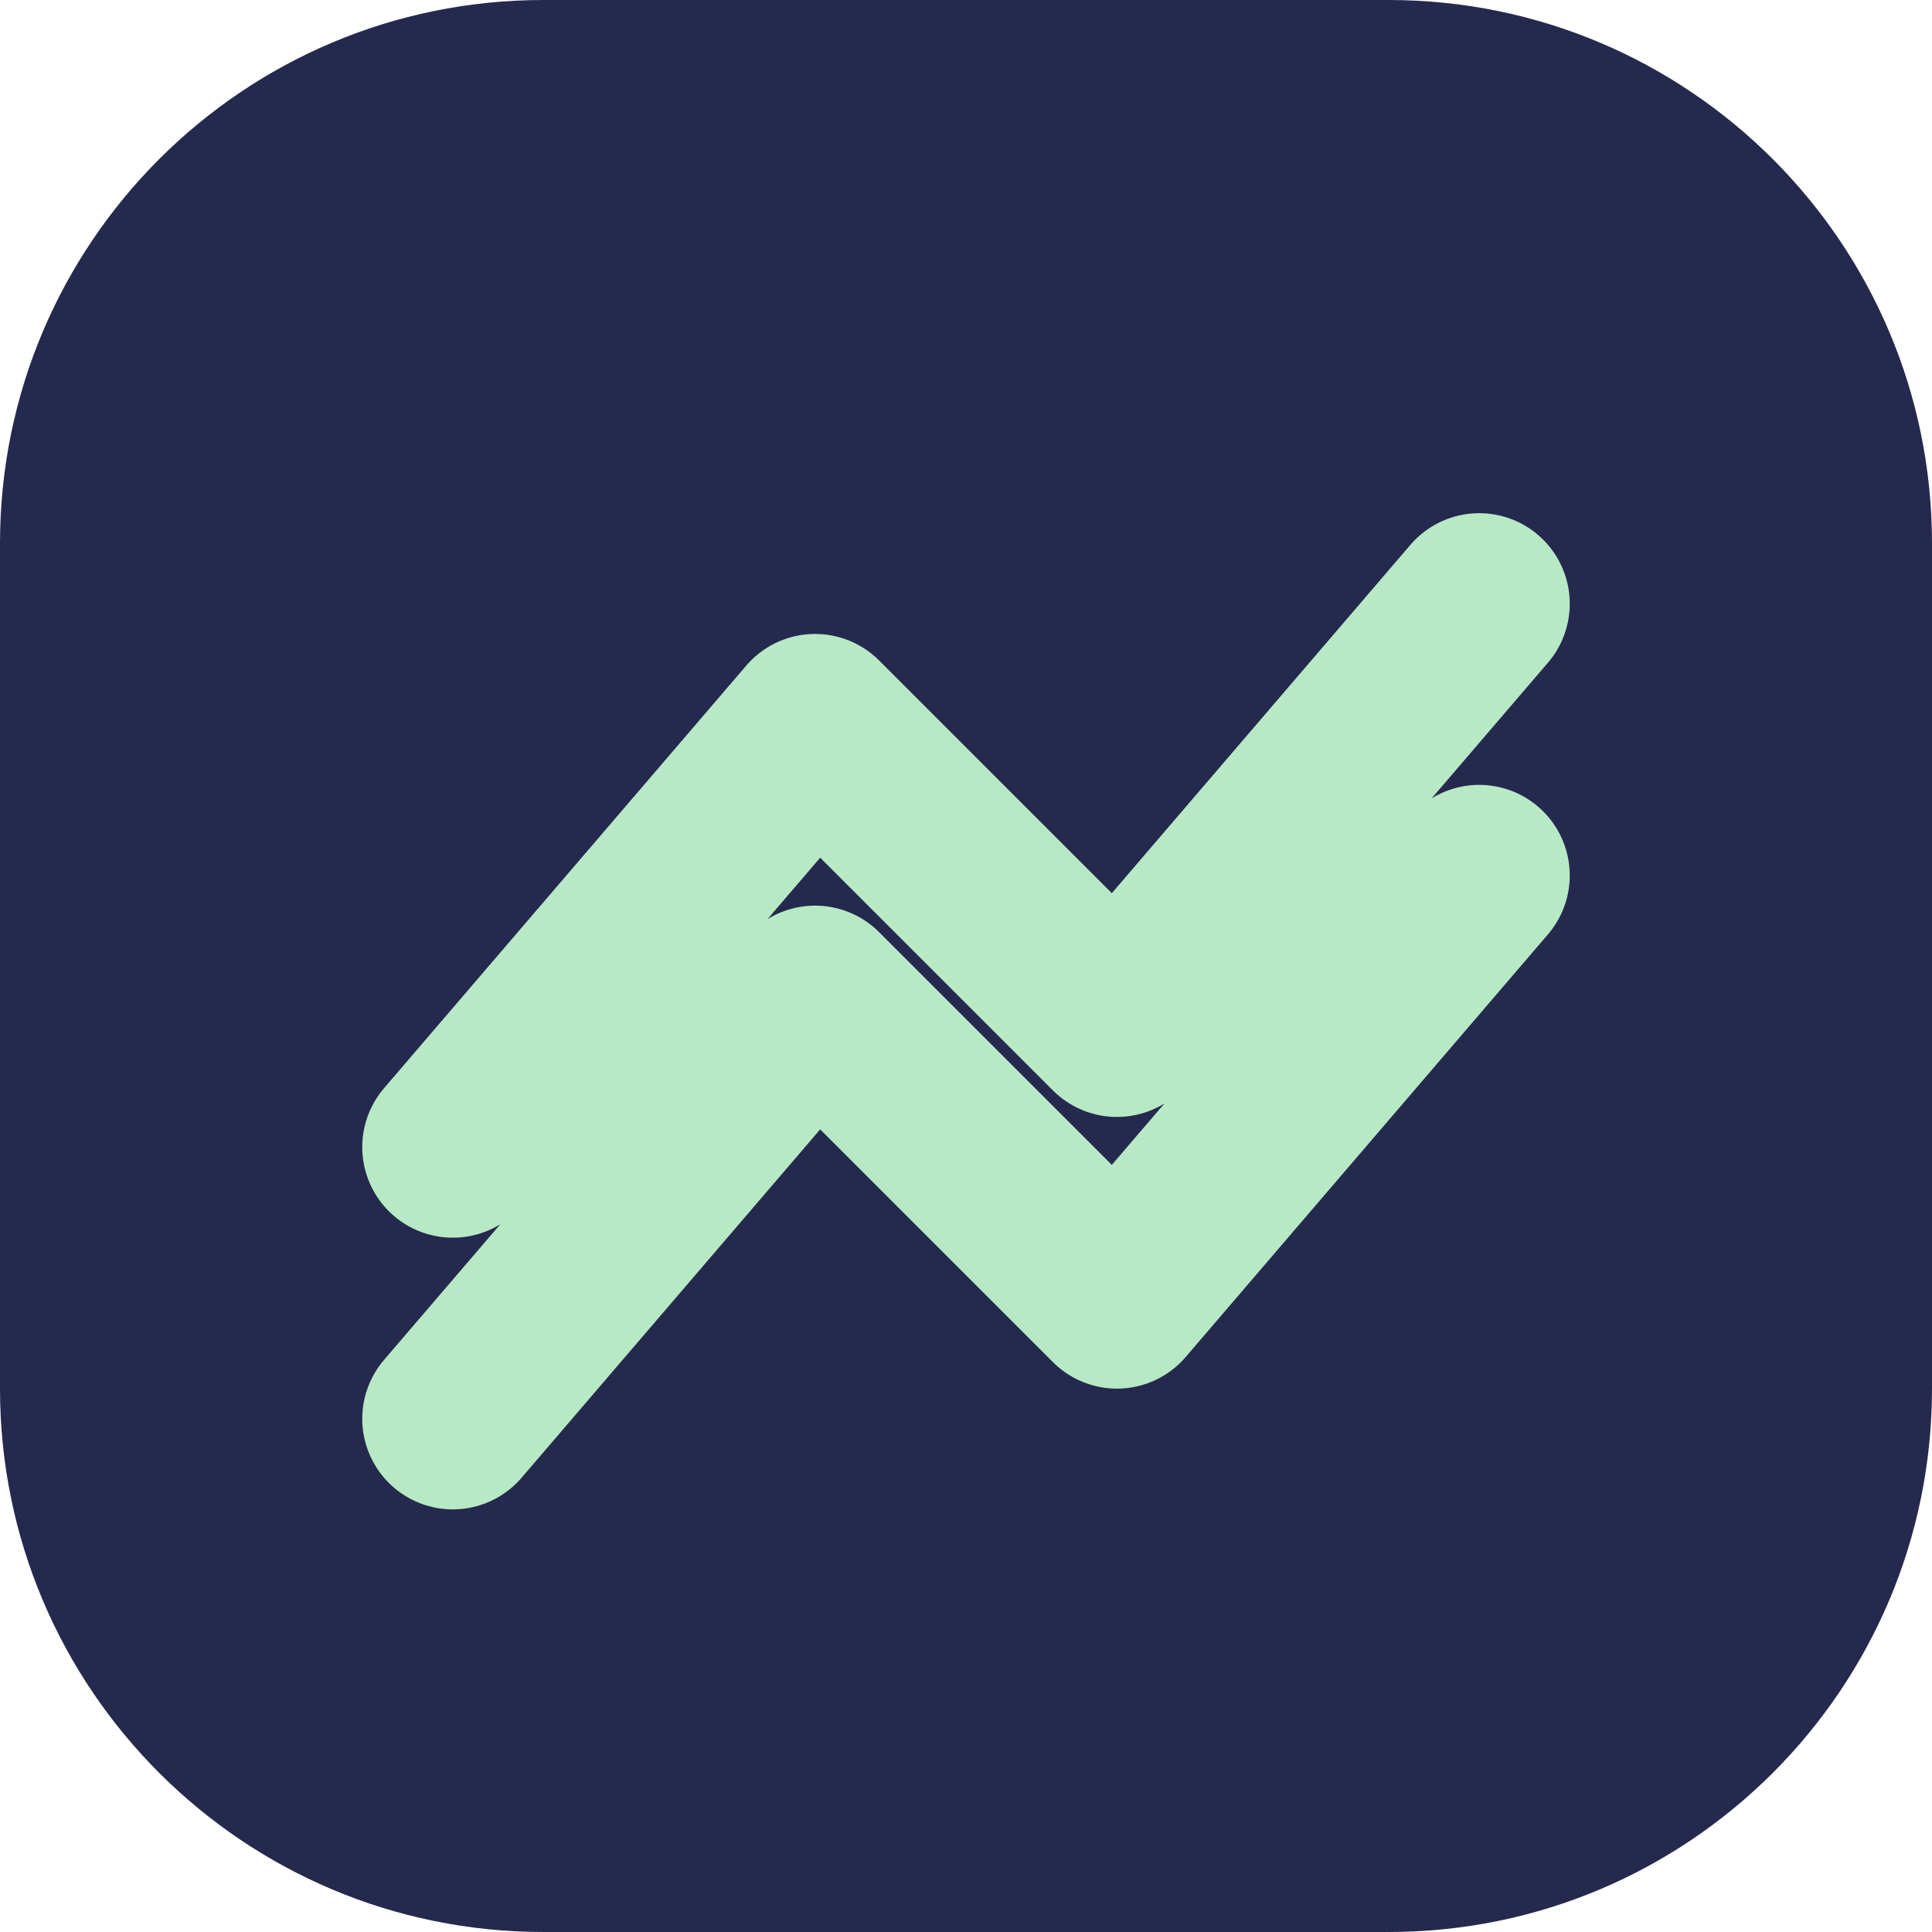
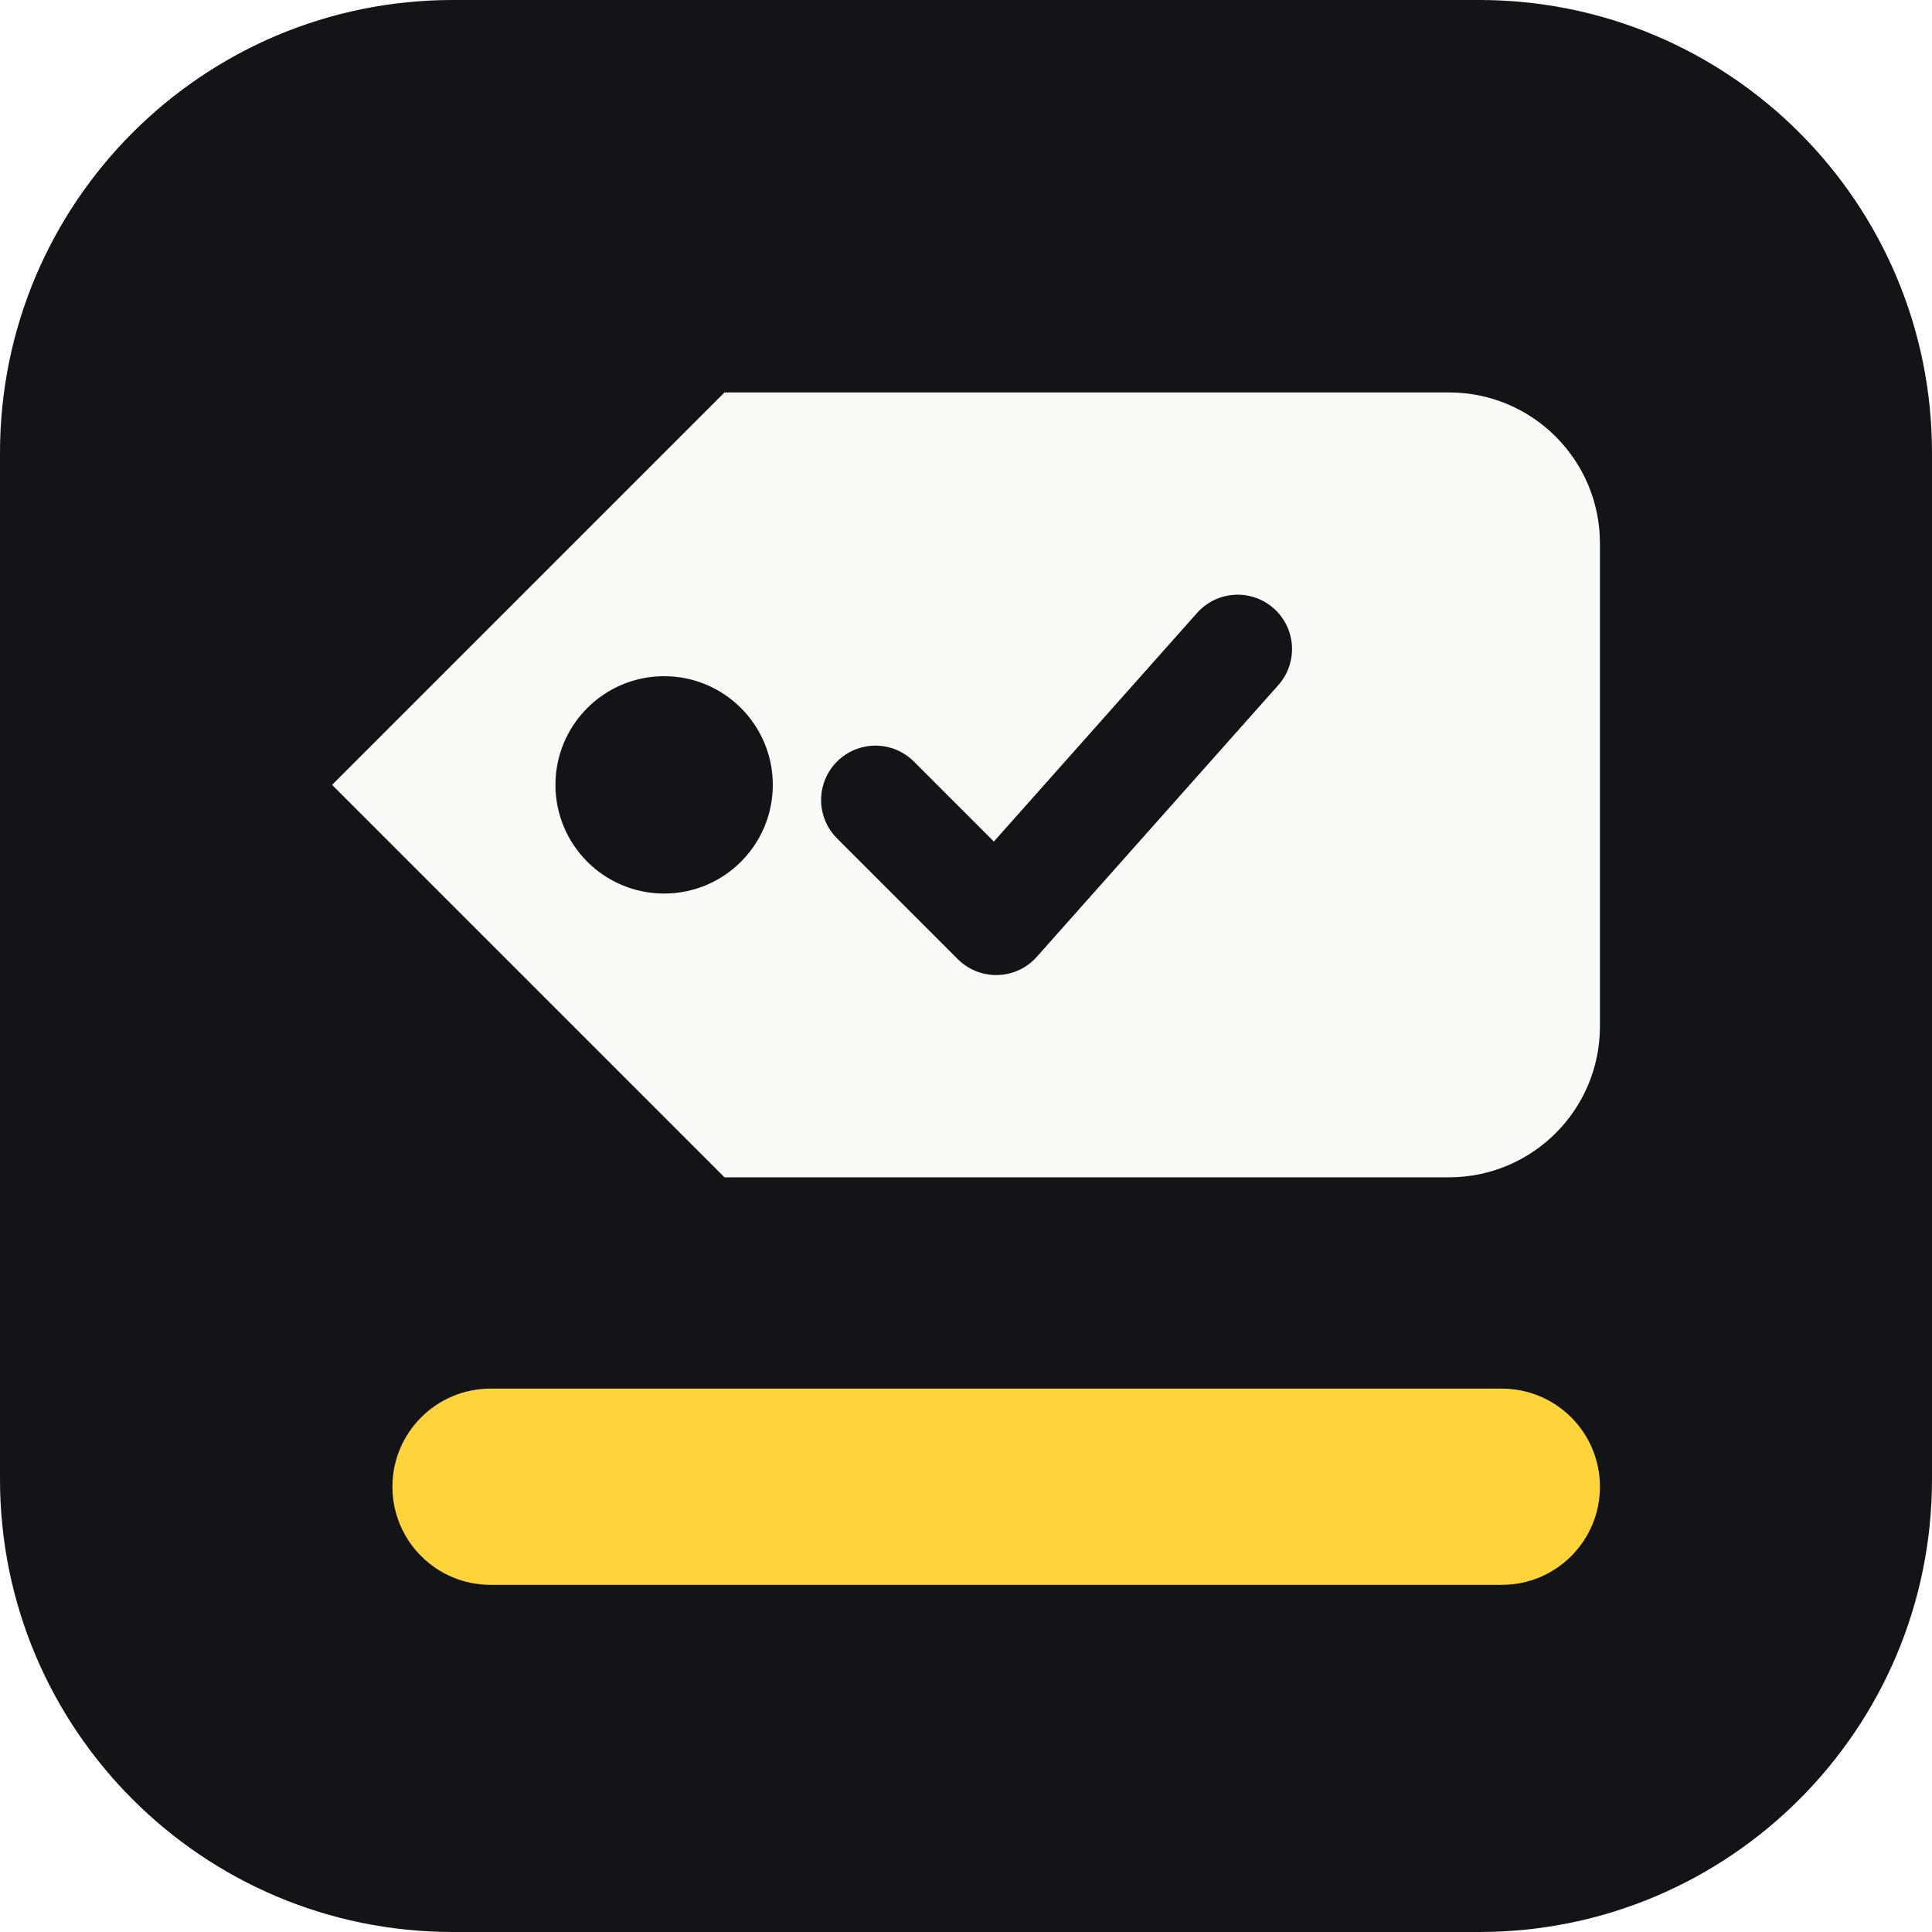
- <svg xmlns="http://www.w3.org/2000/svg" viewBox="0 0 64 64">
-   <rect width="64" height="64" rx="18" fill="#25294e" />
-   <path d="M15 38 27 24l10 10 12-14M15 47l12-14 10 10 12-14" fill="none" stroke="#b7e9c5" stroke-width="6" stroke-linecap="round" stroke-linejoin="round" />
+ <svg xmlns="http://www.w3.org/2000/svg" viewBox="0 0 64 64" role="img" aria-label="סמל: תווית מחיר עם קו תחתון">
+   <rect width="64" height="64" rx="15" fill="#121417" />
+   <path d="M24 13h24a5 5 0 0 1 5 5v16a5 5 0 0 1-5 5H24L11 26z" fill="#FAFAF7" />
+   <circle cx="22" cy="26" r="3.6" fill="#121417" />
+   <path d="M29 26.5l4 4 8-9" fill="none" stroke="#121417" stroke-width="3.6" stroke-linecap="round" stroke-linejoin="round" />
+   <rect x="13" y="46" width="40" height="6.5" rx="3.25" fill="#FFD43B" />
</svg>
